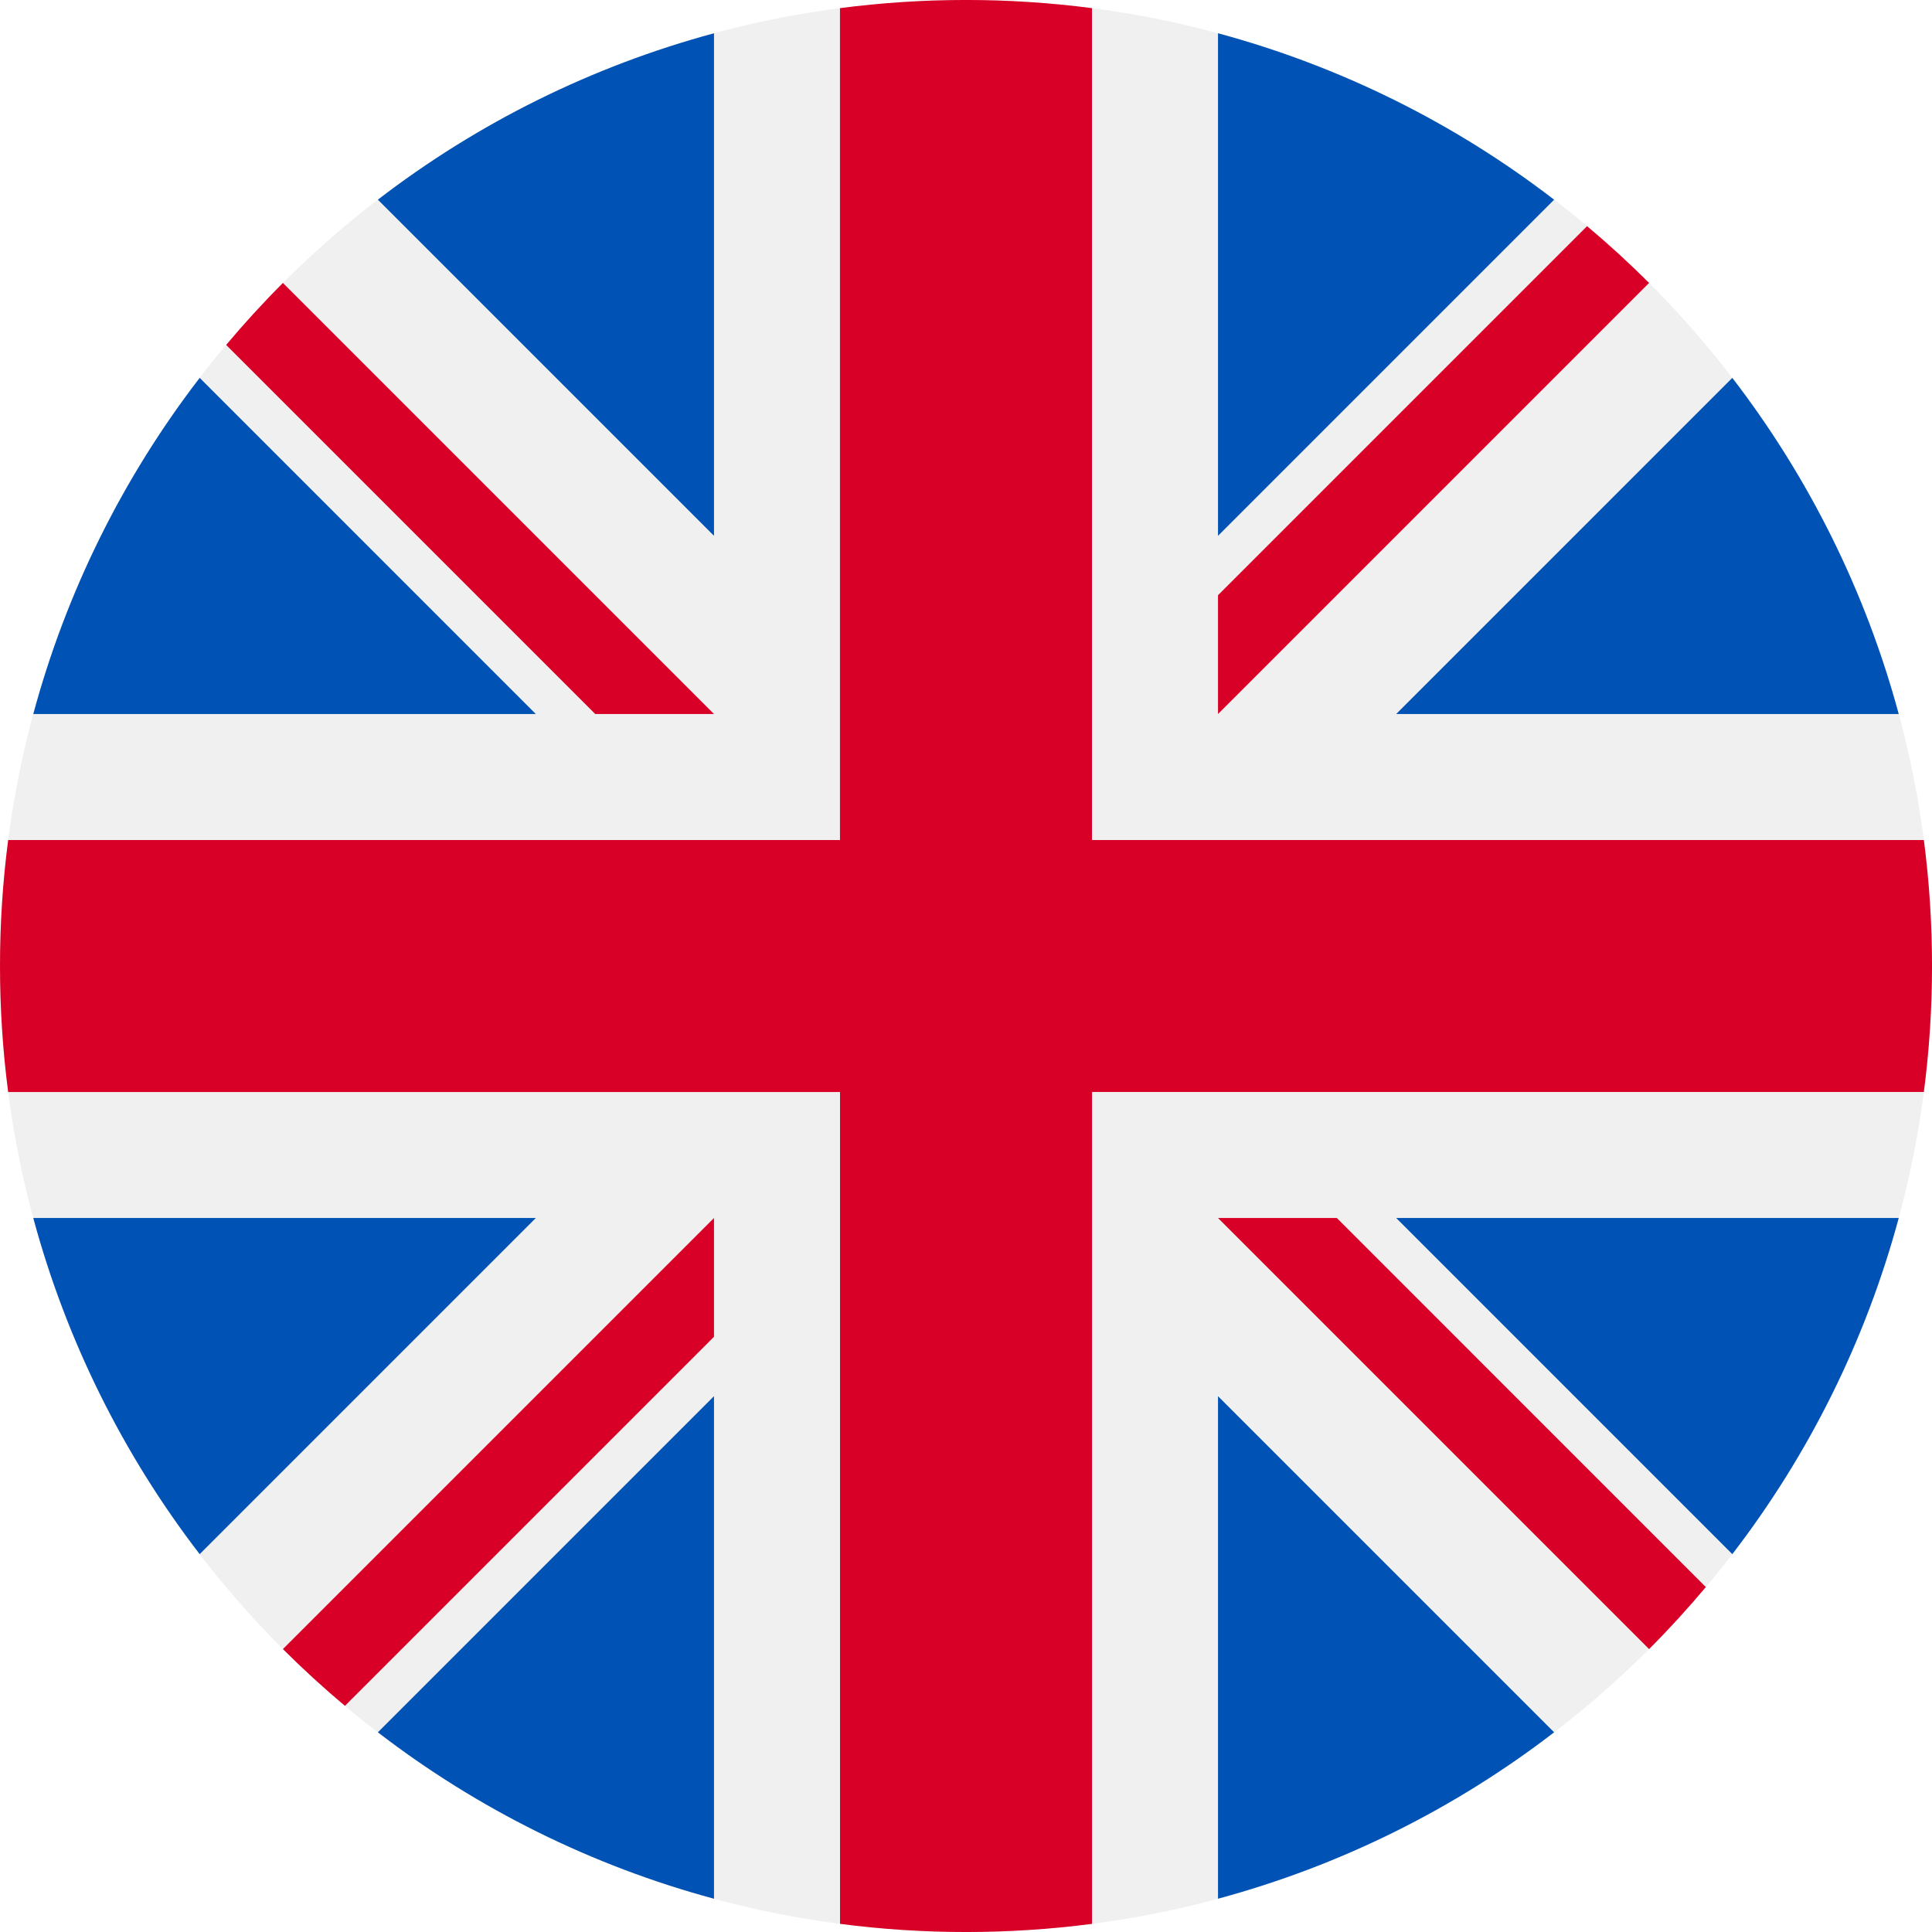
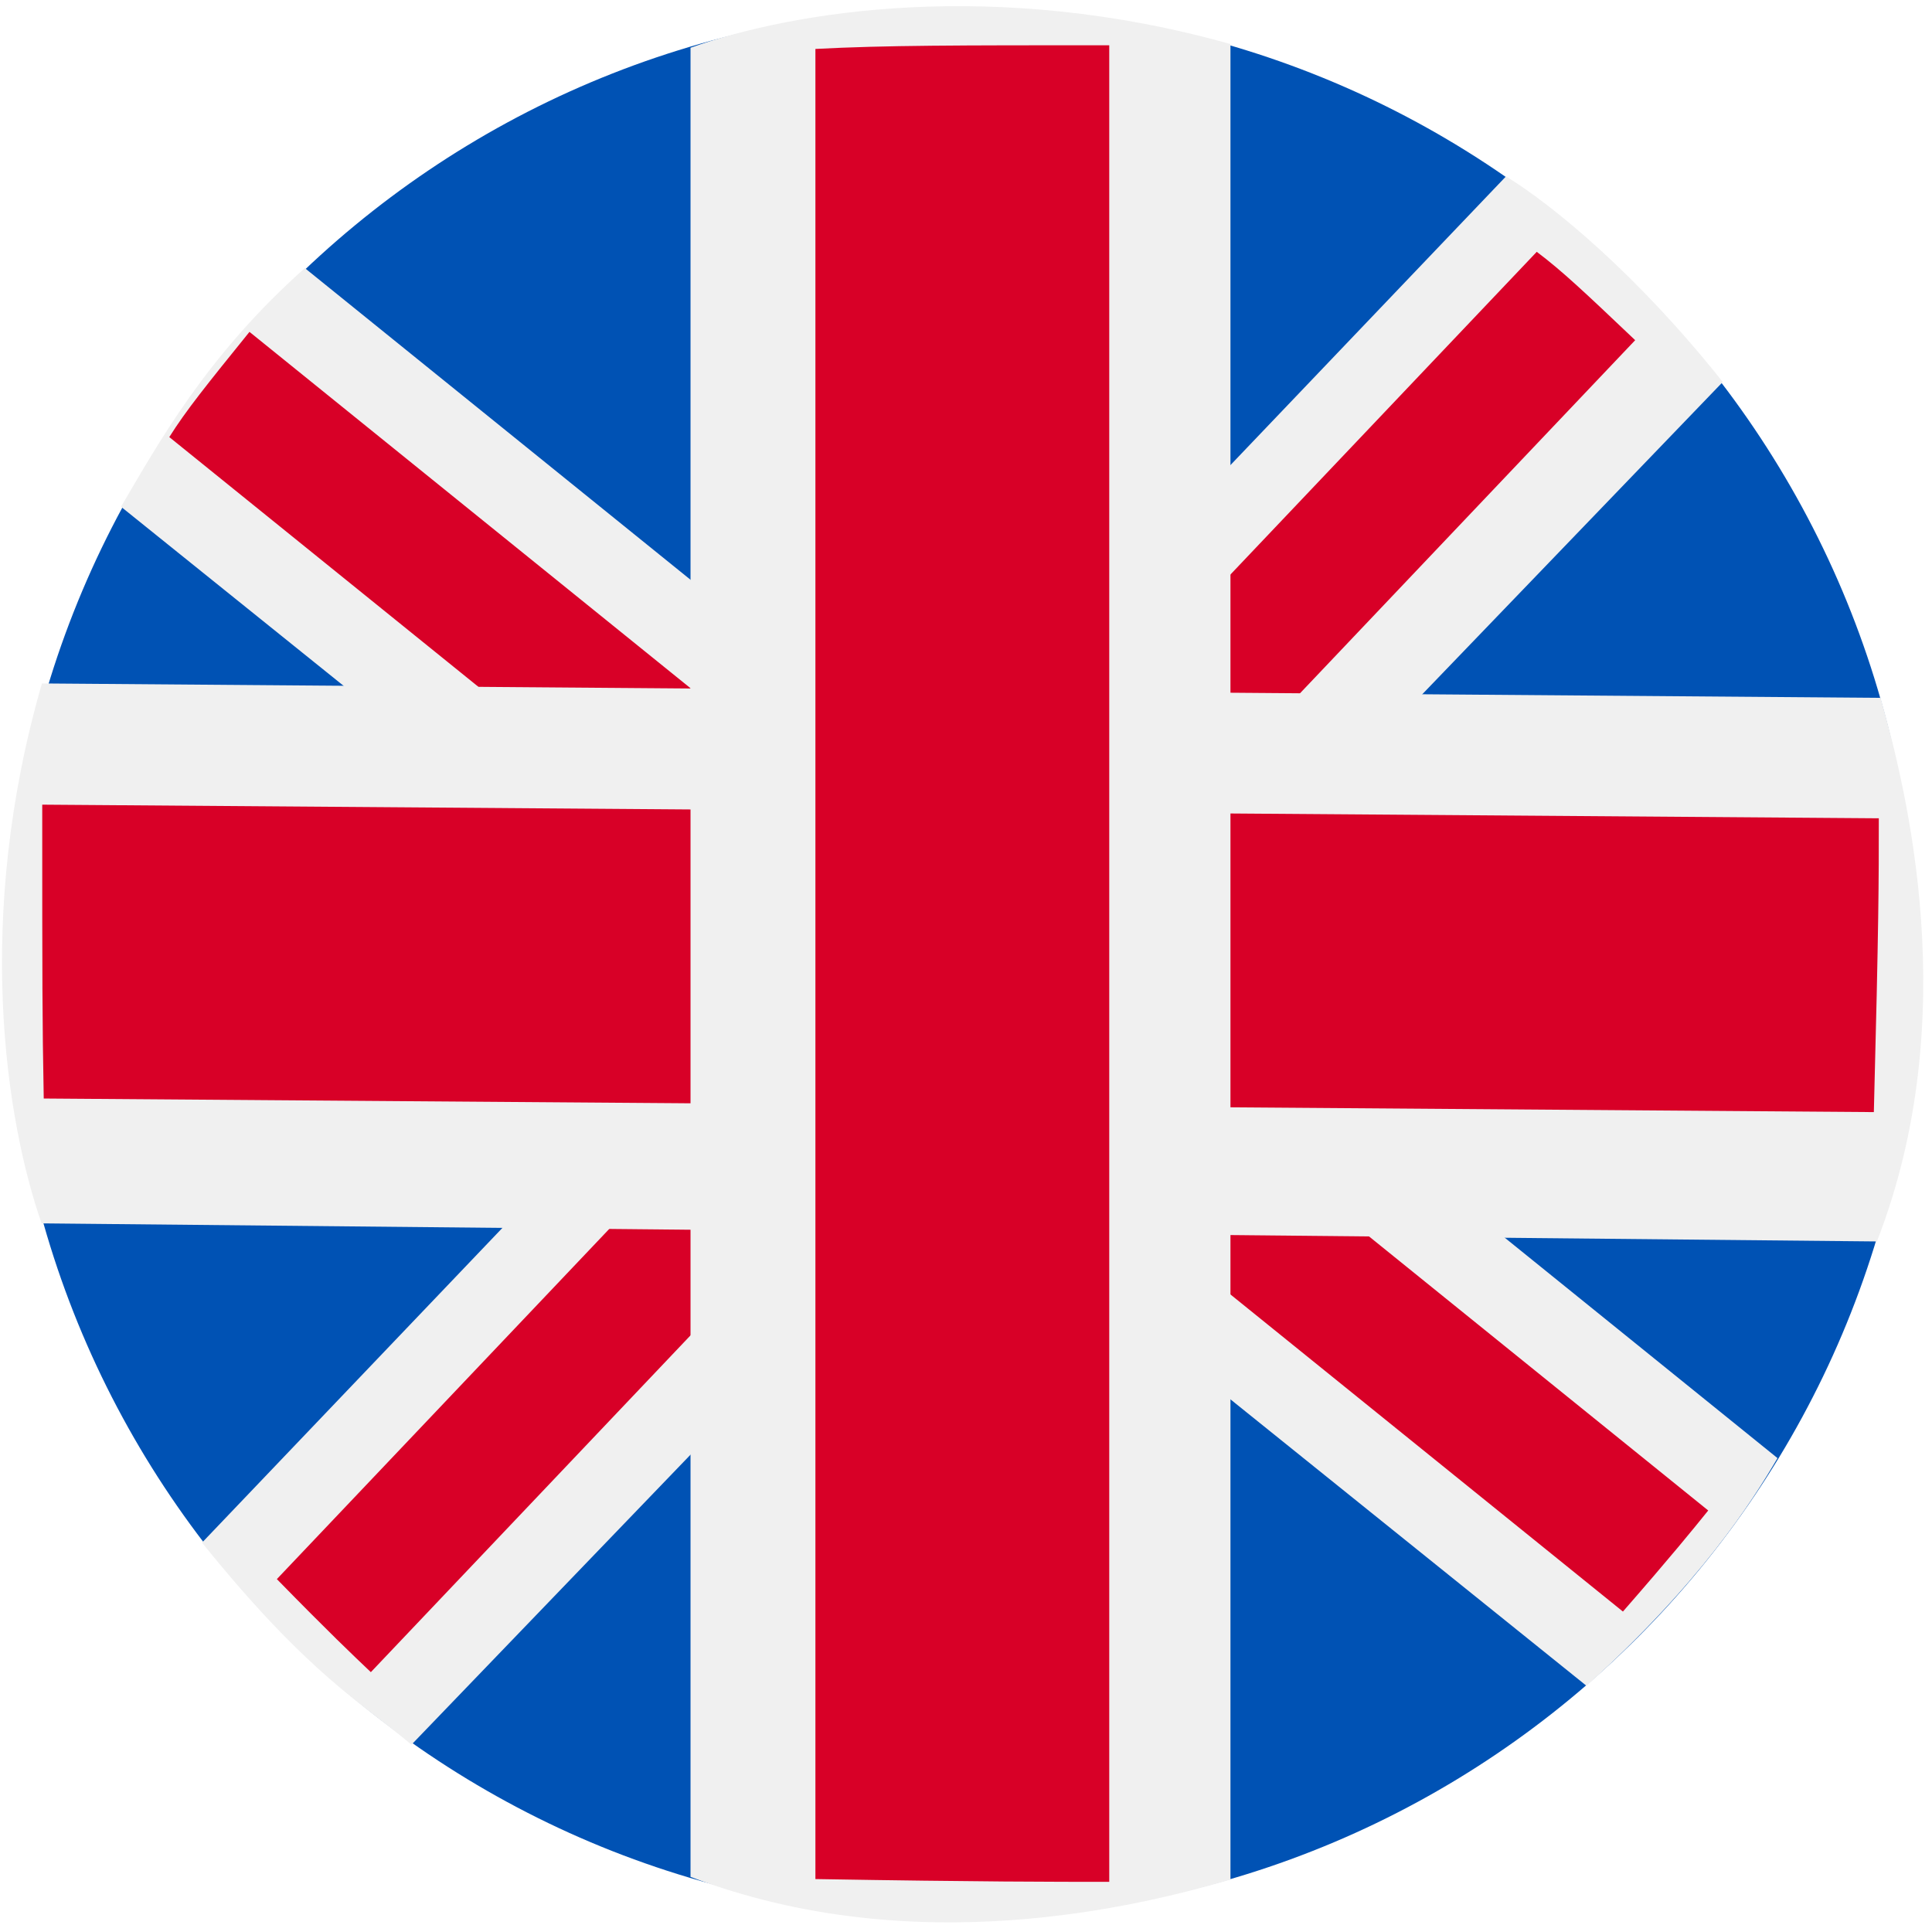
- <svg _ngcontent-ng-c2438019365="" fill="none" viewBox="0 0 96 96" class="svg-icon">
-   <path _ngcontent-ng-c2438019365="" d="M48 96c26.51 0 48-21.49 48-48S74.51 0 48 0 0 21.49 0 48s21.49 48 48 48Z" fill="#F0F0F0" />
-   <path _ngcontent-ng-c2438019365="" d="M9.922 18.777a47.826 47.826 0 0 0-8.268 16.702h24.97L9.923 18.777Zm84.424 16.702a47.829 47.829 0 0 0-8.269-16.702L69.376 35.479h24.97ZM1.654 60.522a47.83 47.83 0 0 0 8.268 16.702l16.702-16.702H1.654ZM77.223 9.923a47.828 47.828 0 0 0-16.701-8.27v24.971L77.223 9.923ZM18.777 86.077a47.828 47.828 0 0 0 16.701 8.27V69.375L18.777 86.077ZM35.478 1.654a47.83 47.83 0 0 0-16.701 8.268l16.701 16.702V1.654Zm25.044 92.692a47.83 47.83 0 0 0 16.701-8.269L60.522 69.376v24.97Zm8.854-33.824 16.701 16.702a47.827 47.827 0 0 0 8.27-16.702H69.375Z" fill="#0052B4" />
-   <path _ngcontent-ng-c2438019365="" d="M95.594 41.74H54.26V.405a48.48 48.48 0 0 0-12.522 0V41.74H.406a48.48 48.48 0 0 0 0 12.522H41.74v41.333a48.478 48.478 0 0 0 12.522 0V54.26h41.333a48.478 48.478 0 0 0 0-12.522Z" fill="#D80027" />
-   <path _ngcontent-ng-c2438019365="" d="m60.522 60.522 21.42 21.42a48.176 48.176 0 0 0 2.82-3.082L66.426 60.522h-5.903Zm-25.044 0-21.42 21.42a48.148 48.148 0 0 0 3.082 2.82l18.338-18.338v-5.902Zm0-25.043-21.42-21.42a48.148 48.148 0 0 0-2.82 3.081l18.338 18.338h5.902Zm25.044 0 21.42-21.42a48.114 48.114 0 0 0-3.082-2.821L60.522 29.576v5.903Z" fill="#D80027" />
+ <svg xmlns="http://www.w3.org/2000/svg" width="263" height="262" viewBox="0 0 263 262" fill="none">
+   <circle cx="131" cy="131" r="130" fill="#0052B4" />
+   <path d="M56.011 237.507L234.513 52.003C223.011 37.507 211.512 28.009 205.011 24.009L27.501 210.001C42 228 49.5 232 56.011 237.507Z" fill="#F0F0F0" />
+   <path d="M50.483 227.632L222.594 46.31L222.526 46.245C215.881 39.938 212.628 36.852 209.195 34.281L37.688 214.966C44.771 222.211 48.035 225.309 50.483 227.632Z" fill="#D80027" />
+   <path d="M241.968 198.494L41.5 36.5C28.014 48.494 21.483 60.488 16.475 68.985L215.968 229.494C231.468 215.494 238.468 204.494 241.968 198.494Z" fill="#F0F0F0" />
+   <path d="M232.538 205.625L33.961 45.179L33.902 45.252C28.145 52.379 25.327 55.866 23.046 59.501L220.926 219.384C227.589 211.751 230.417 208.25 232.538 205.625Z" fill="#D80027" />
+   <path d="M256 95L5.709 93.038C-3.528 124.97 0.767 152.503 5.664 166.539L255.5 169C267.346 138.587 259.529 107.527 256 95Z" fill="#F0F0F0" />
+   <path d="M255.759 111.396L5.75 109.54L5.75 110.7C5.752 133.666 5.752 138.681 5.954 149.543L255.084 151.392C255.759 125.501 255.759 120.001 255.759 111.396Z" fill="#D80027" />
+   <path d="M167.5 255.877V5.999C135.5 -3.001 108 1.499 94 6.499V255.499C124.5 267.12 155 259.499 167.5 255.877Z" fill="#F0F0F0" />
+   <path d="M151 256.178V6.162L150.791 6.162C130.432 6.163 120.468 6.163 111 6.663V255.8C133.5 256.178 143.5 256.178 151 256.178Z" fill="#D80027" />
</svg>
